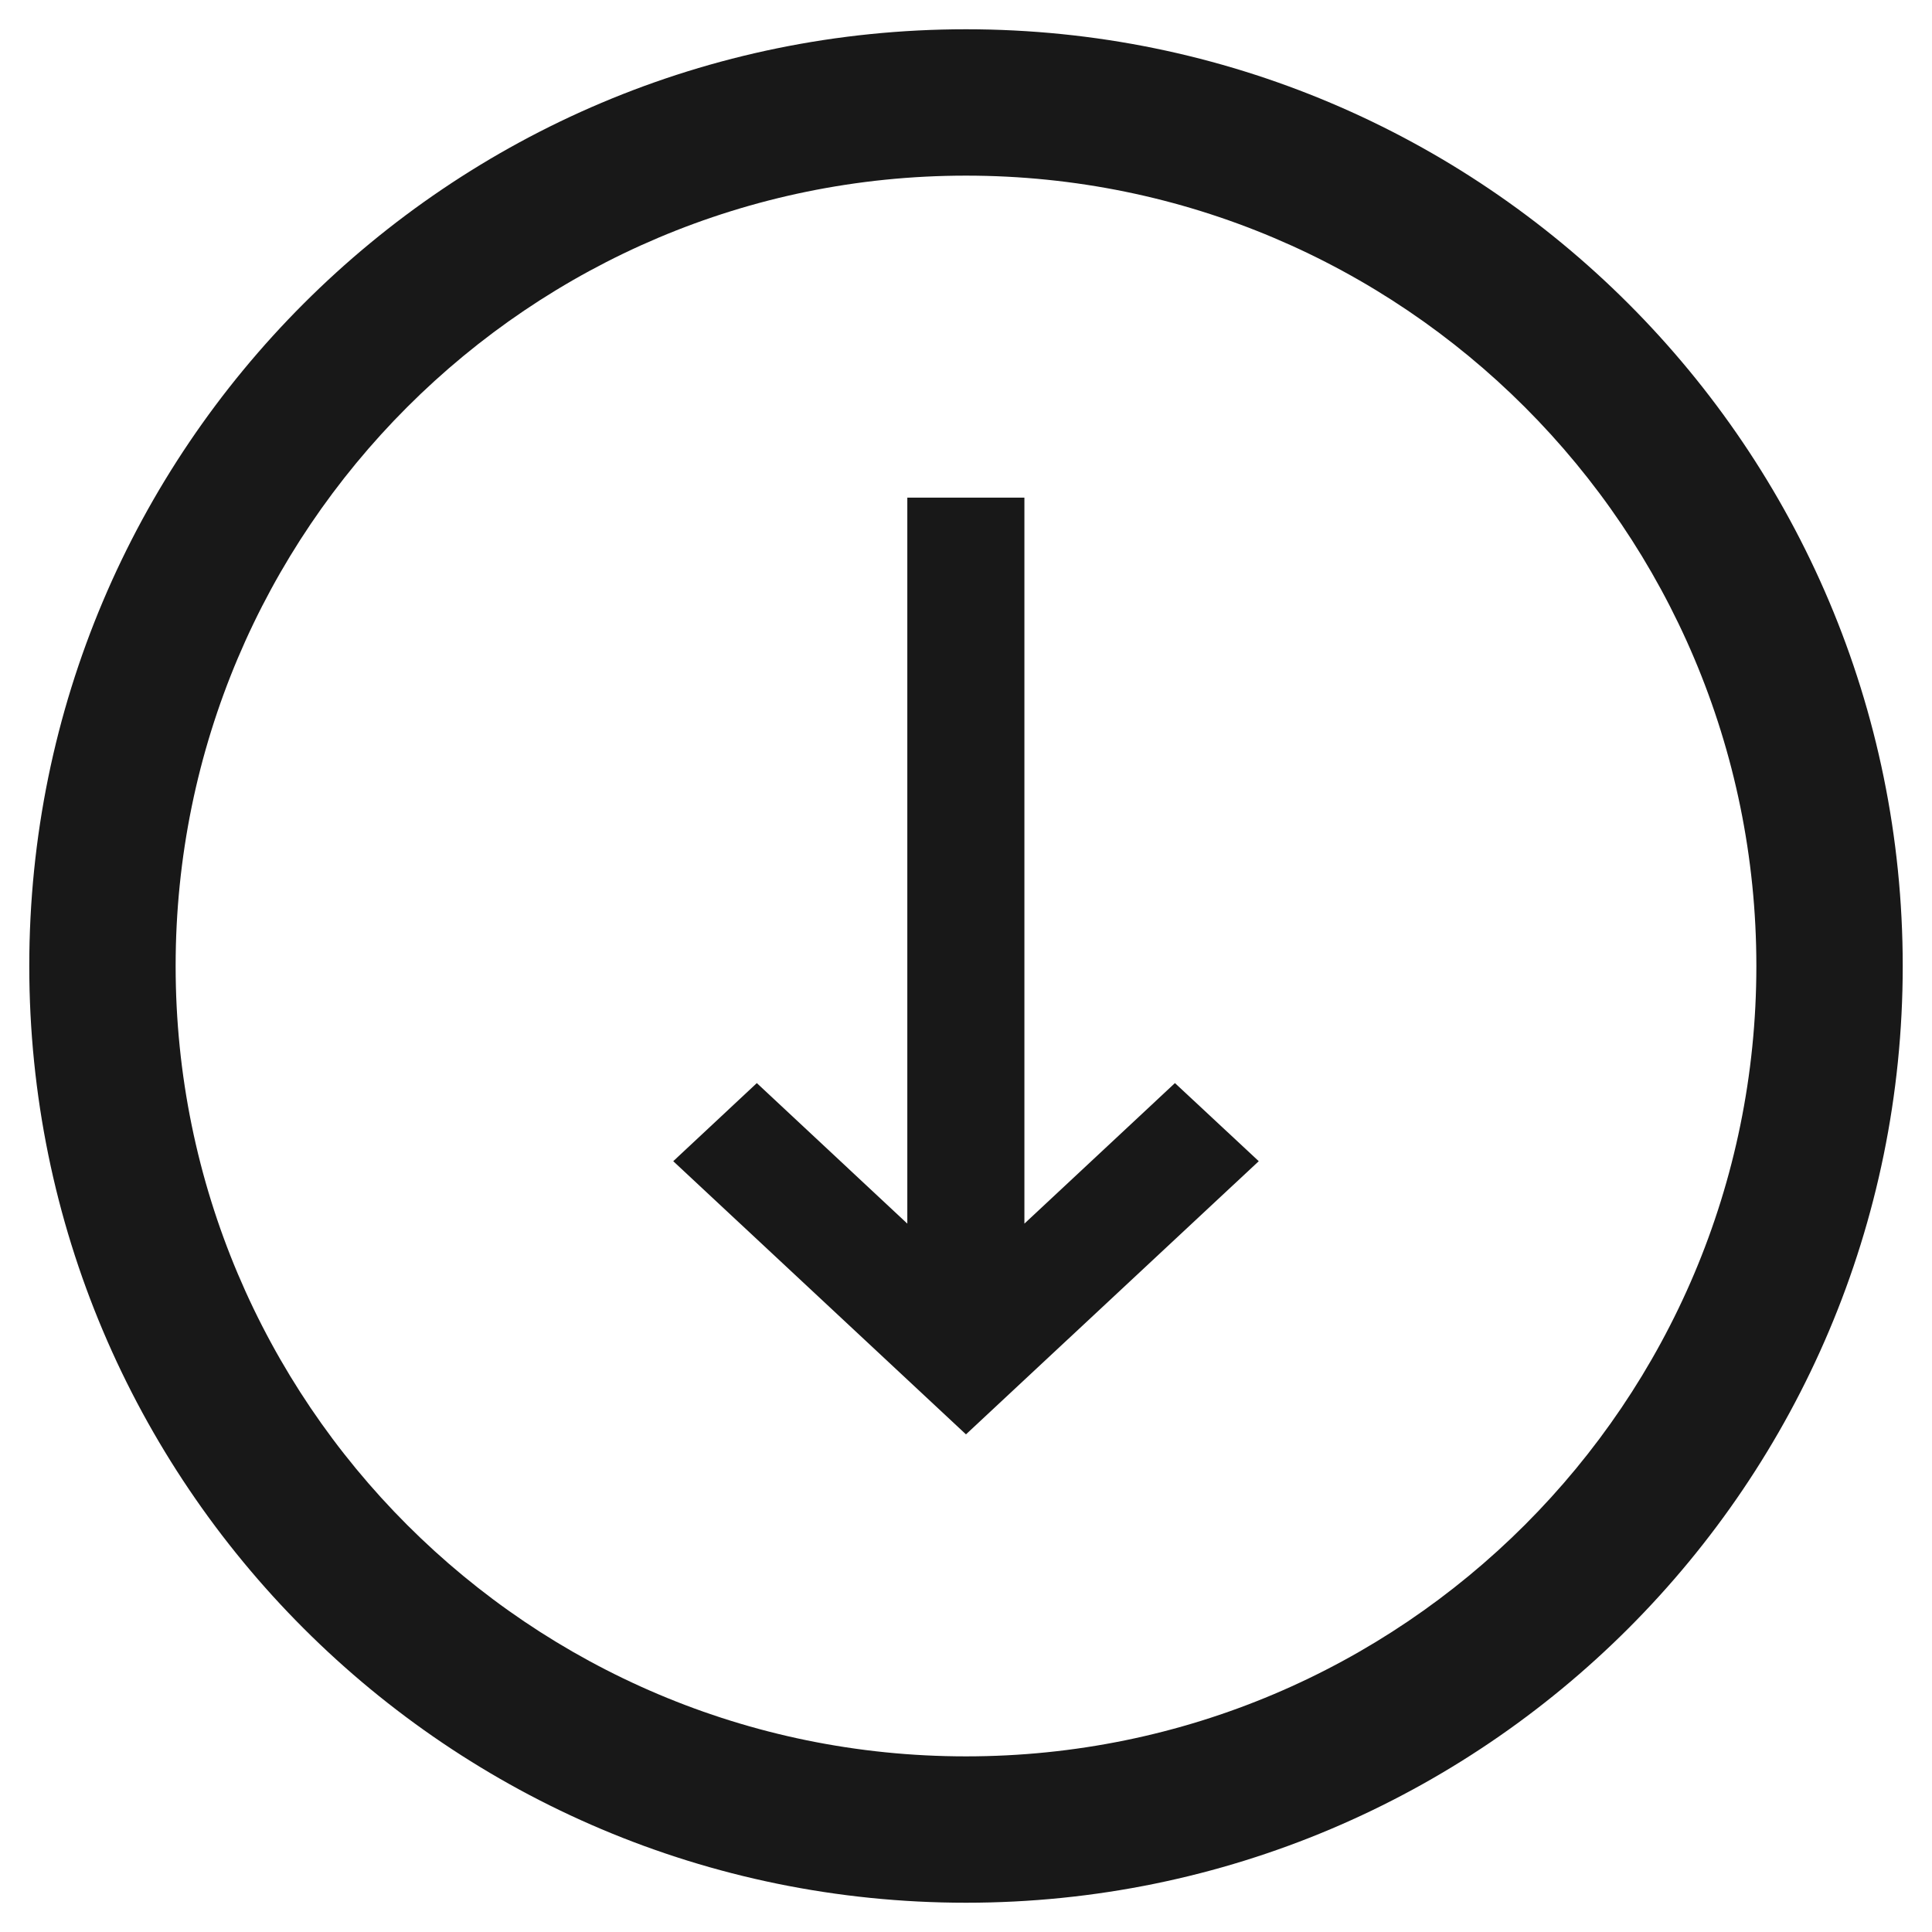
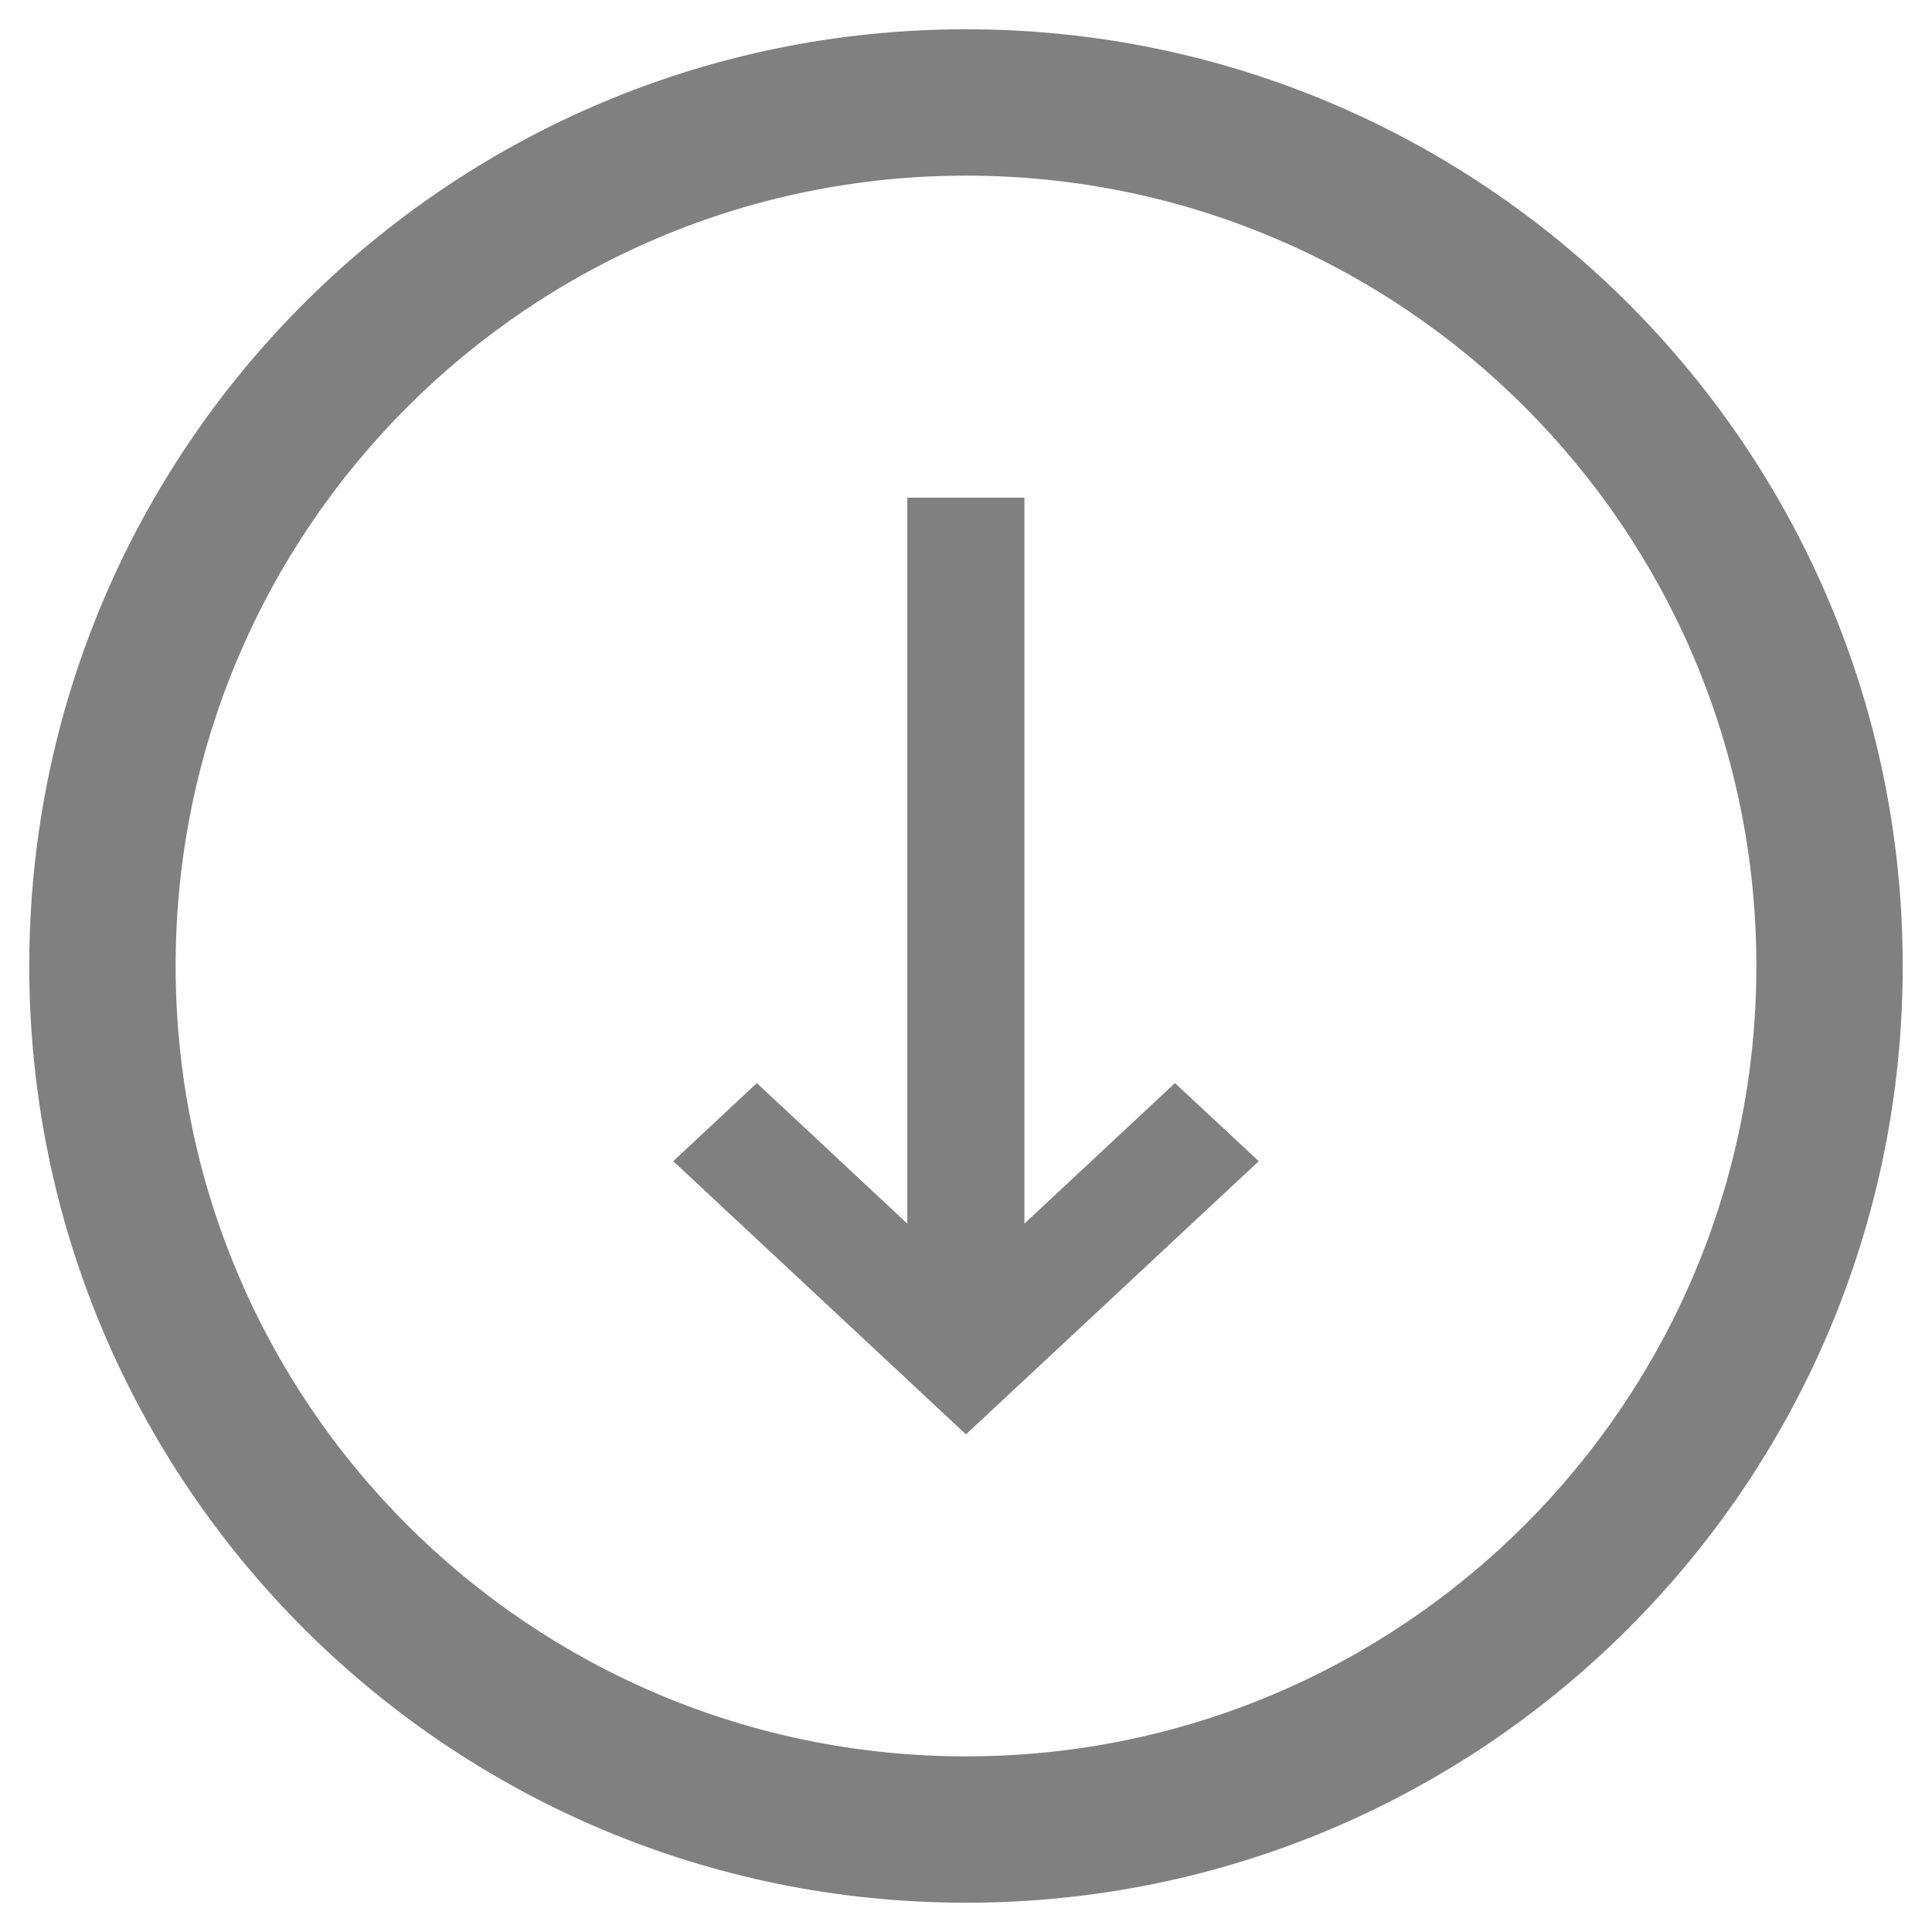
- <svg xmlns="http://www.w3.org/2000/svg" version="1.1" width="33" height="33" viewBox="0 0 33 33" id="Layer_1" xml:space="preserve">
+ <svg xmlns="http://www.w3.org/2000/svg" xml:space="preserve" id="Layer_1" viewBox="0 0 33 33" height="33" width="33" version="1.1">
  <defs id="defs3370" />
-   <g id="g3353">
-     <path d="m 0.5,16.5 c 0,8.838 7.163,16 16,16 8.837,0 16,-7.162 16,-16 0,-8.836 -7.163,-16 -16,-16 -8.837,0 -16,7.164 -16,16 z m 29.5,0 C 30,23.957 23.956,30 16.5,30 9.044,30 3,23.957 3,16.5 3,9.045 9.044,3 16.5,3 23.956,3 30,9.045 30,16.5 z" id="path3364" style="fill:#181818;fill-opacity:1;fill-rule:evenodd" />
-     <polygon points="175.992,309.344 255.992,384 336.008,309.344 313.102,288 271.961,326.406 271.961,128 239.961,128 239.961,326.406 198.836,288 " transform="matrix(0.0625,0,0,0.0625,0.5,0.5)" id="polygon3366" style="fill:#181818;fill-opacity:1;fill-rule:evenodd" />
+   <g style="fill:#808080" id="g3353">
+     <path style="fill:#808080;fill-opacity:1;fill-rule:evenodd" id="path3364" d="m 0.5,16.5 c 0,8.838 7.163,16 16,16 8.837,0 16,-7.162 16,-16 0,-8.836 -7.163,-16 -16,-16 -8.837,0 -16,7.164 -16,16 z m 29.5,0 C 30,23.957 23.956,30 16.5,30 9.044,30 3,23.957 3,16.5 3,9.045 9.044,3 16.5,3 23.956,3 30,9.045 30,16.5 z" />
+     <polygon style="fill:#808080;fill-opacity:1;fill-rule:evenodd" id="polygon3366" transform="matrix(0.0625,0,0,0.0625,0.5,0.5)" points="175.992,309.344 255.992,384 336.008,309.344 313.102,288 271.961,326.406 271.961,128 239.961,128 239.961,326.406 198.836,288 " />
  </g>
</svg>
